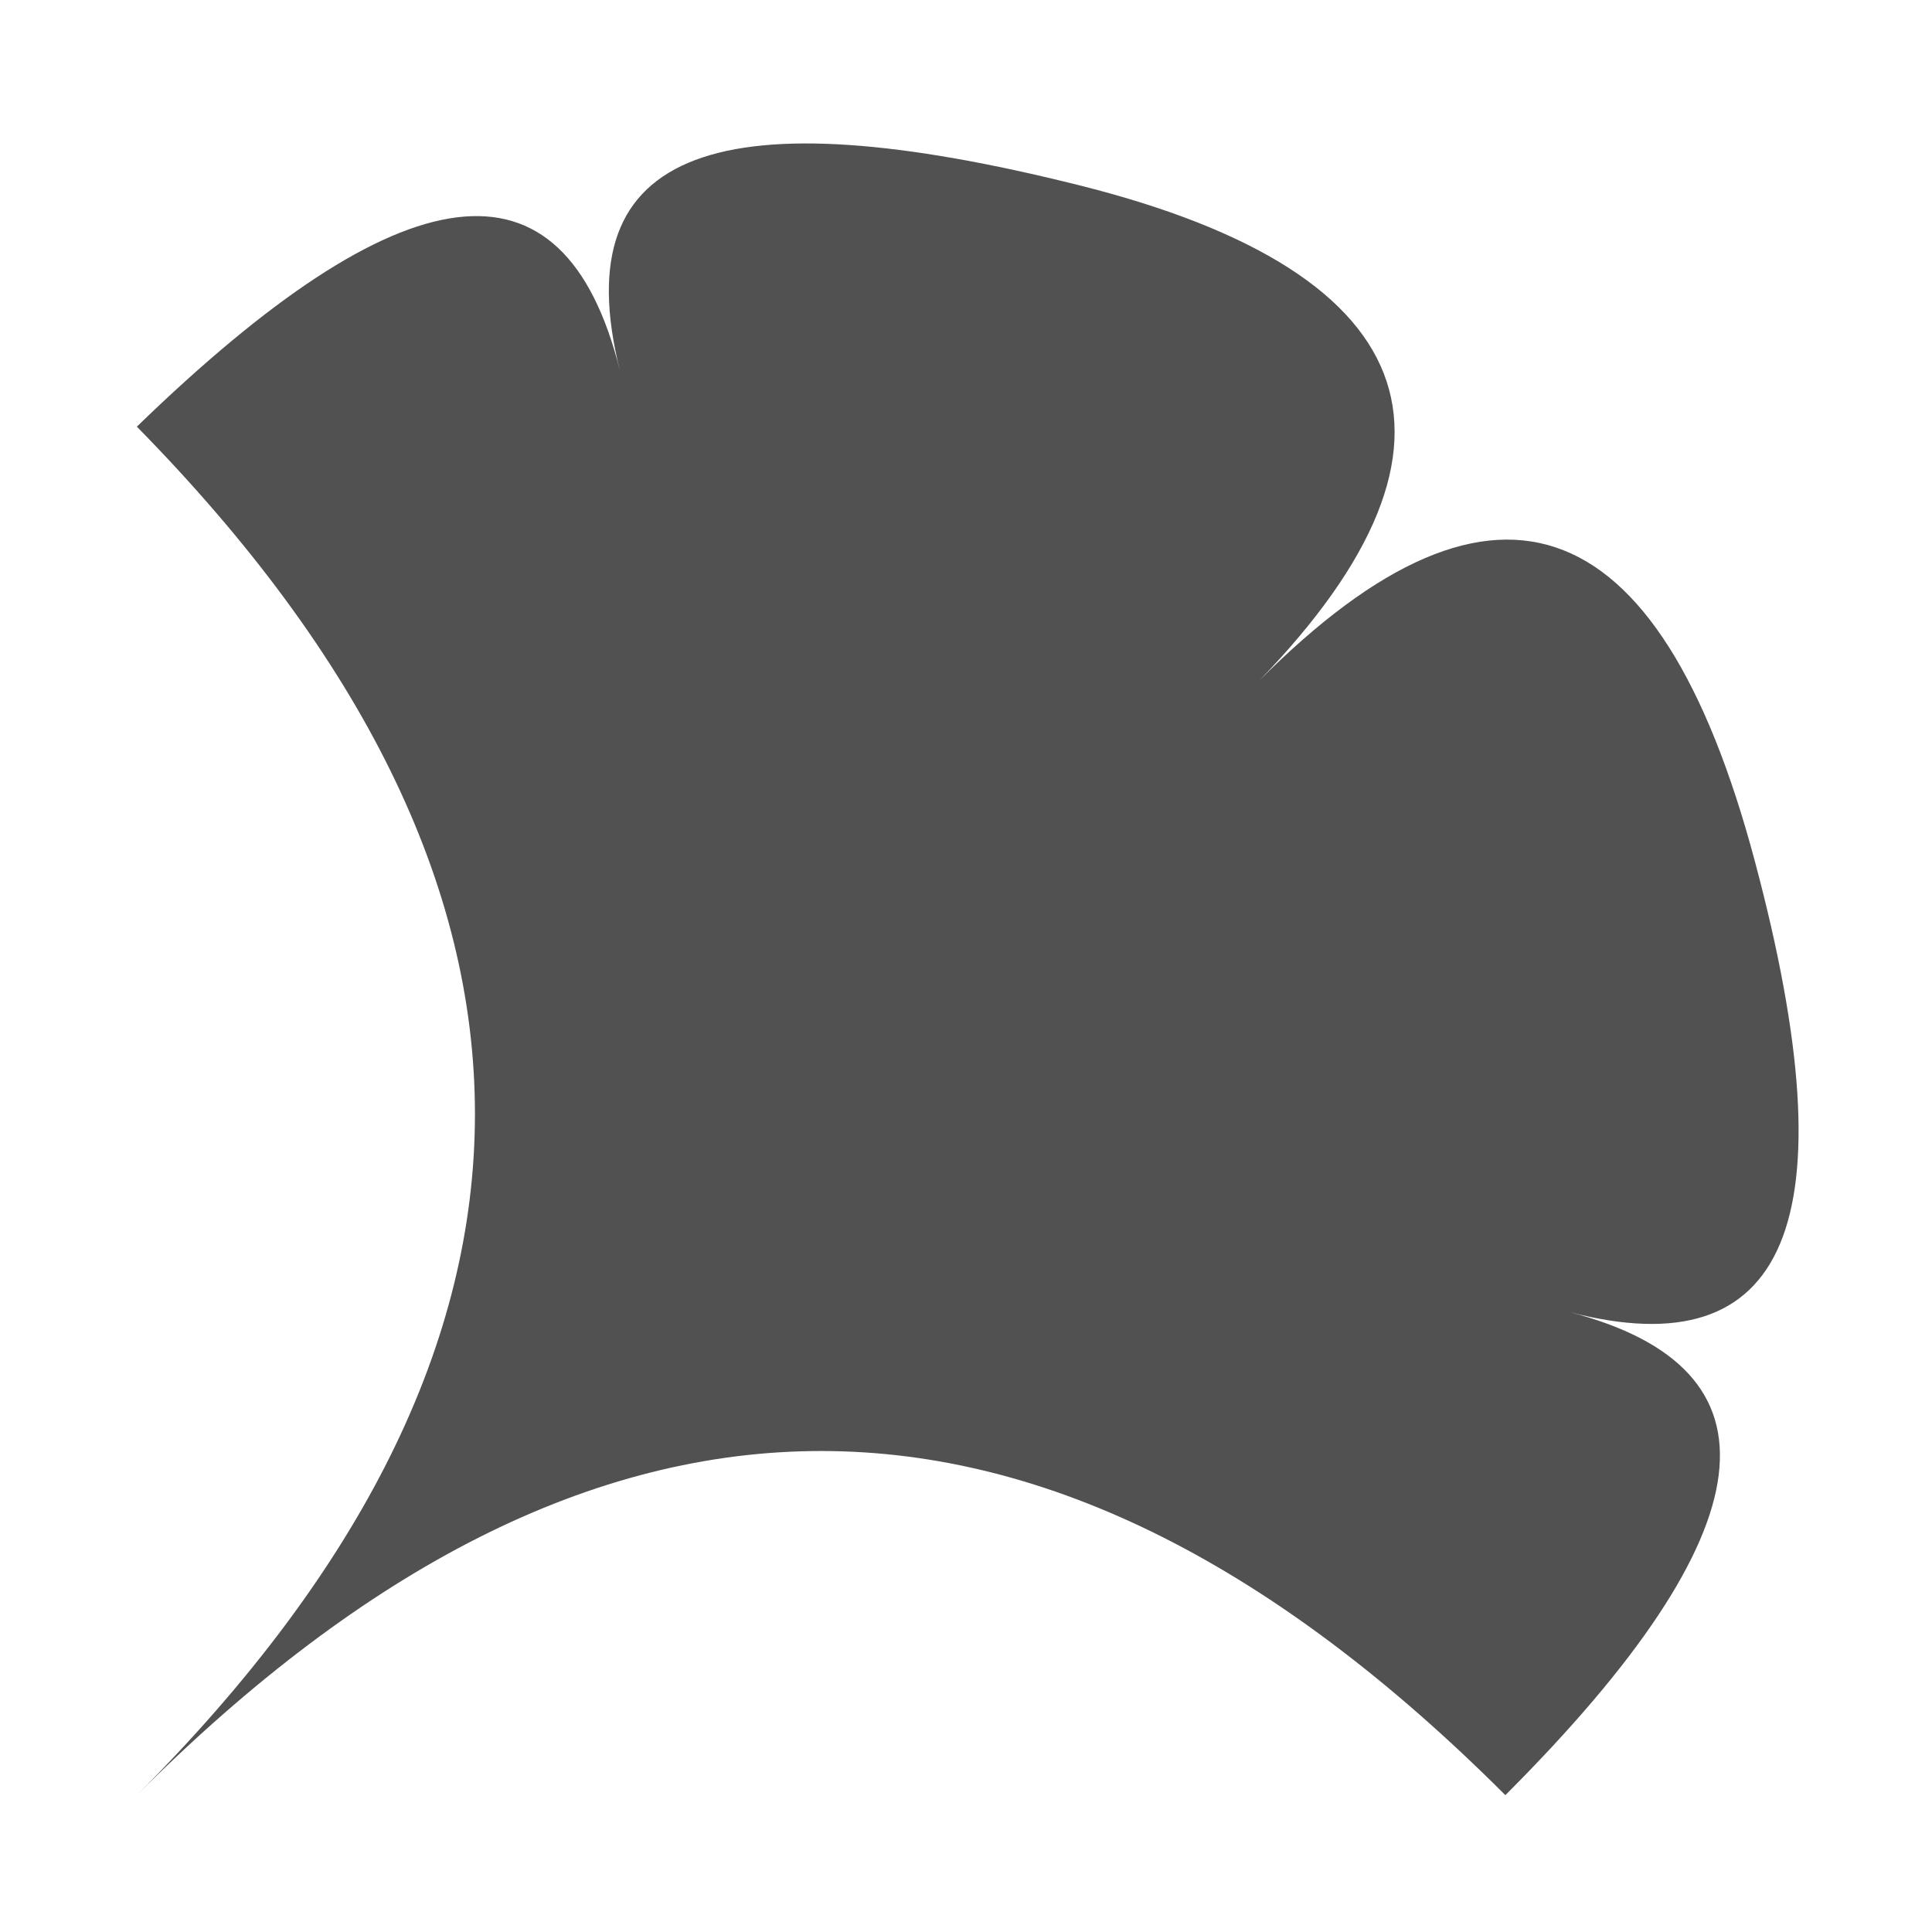
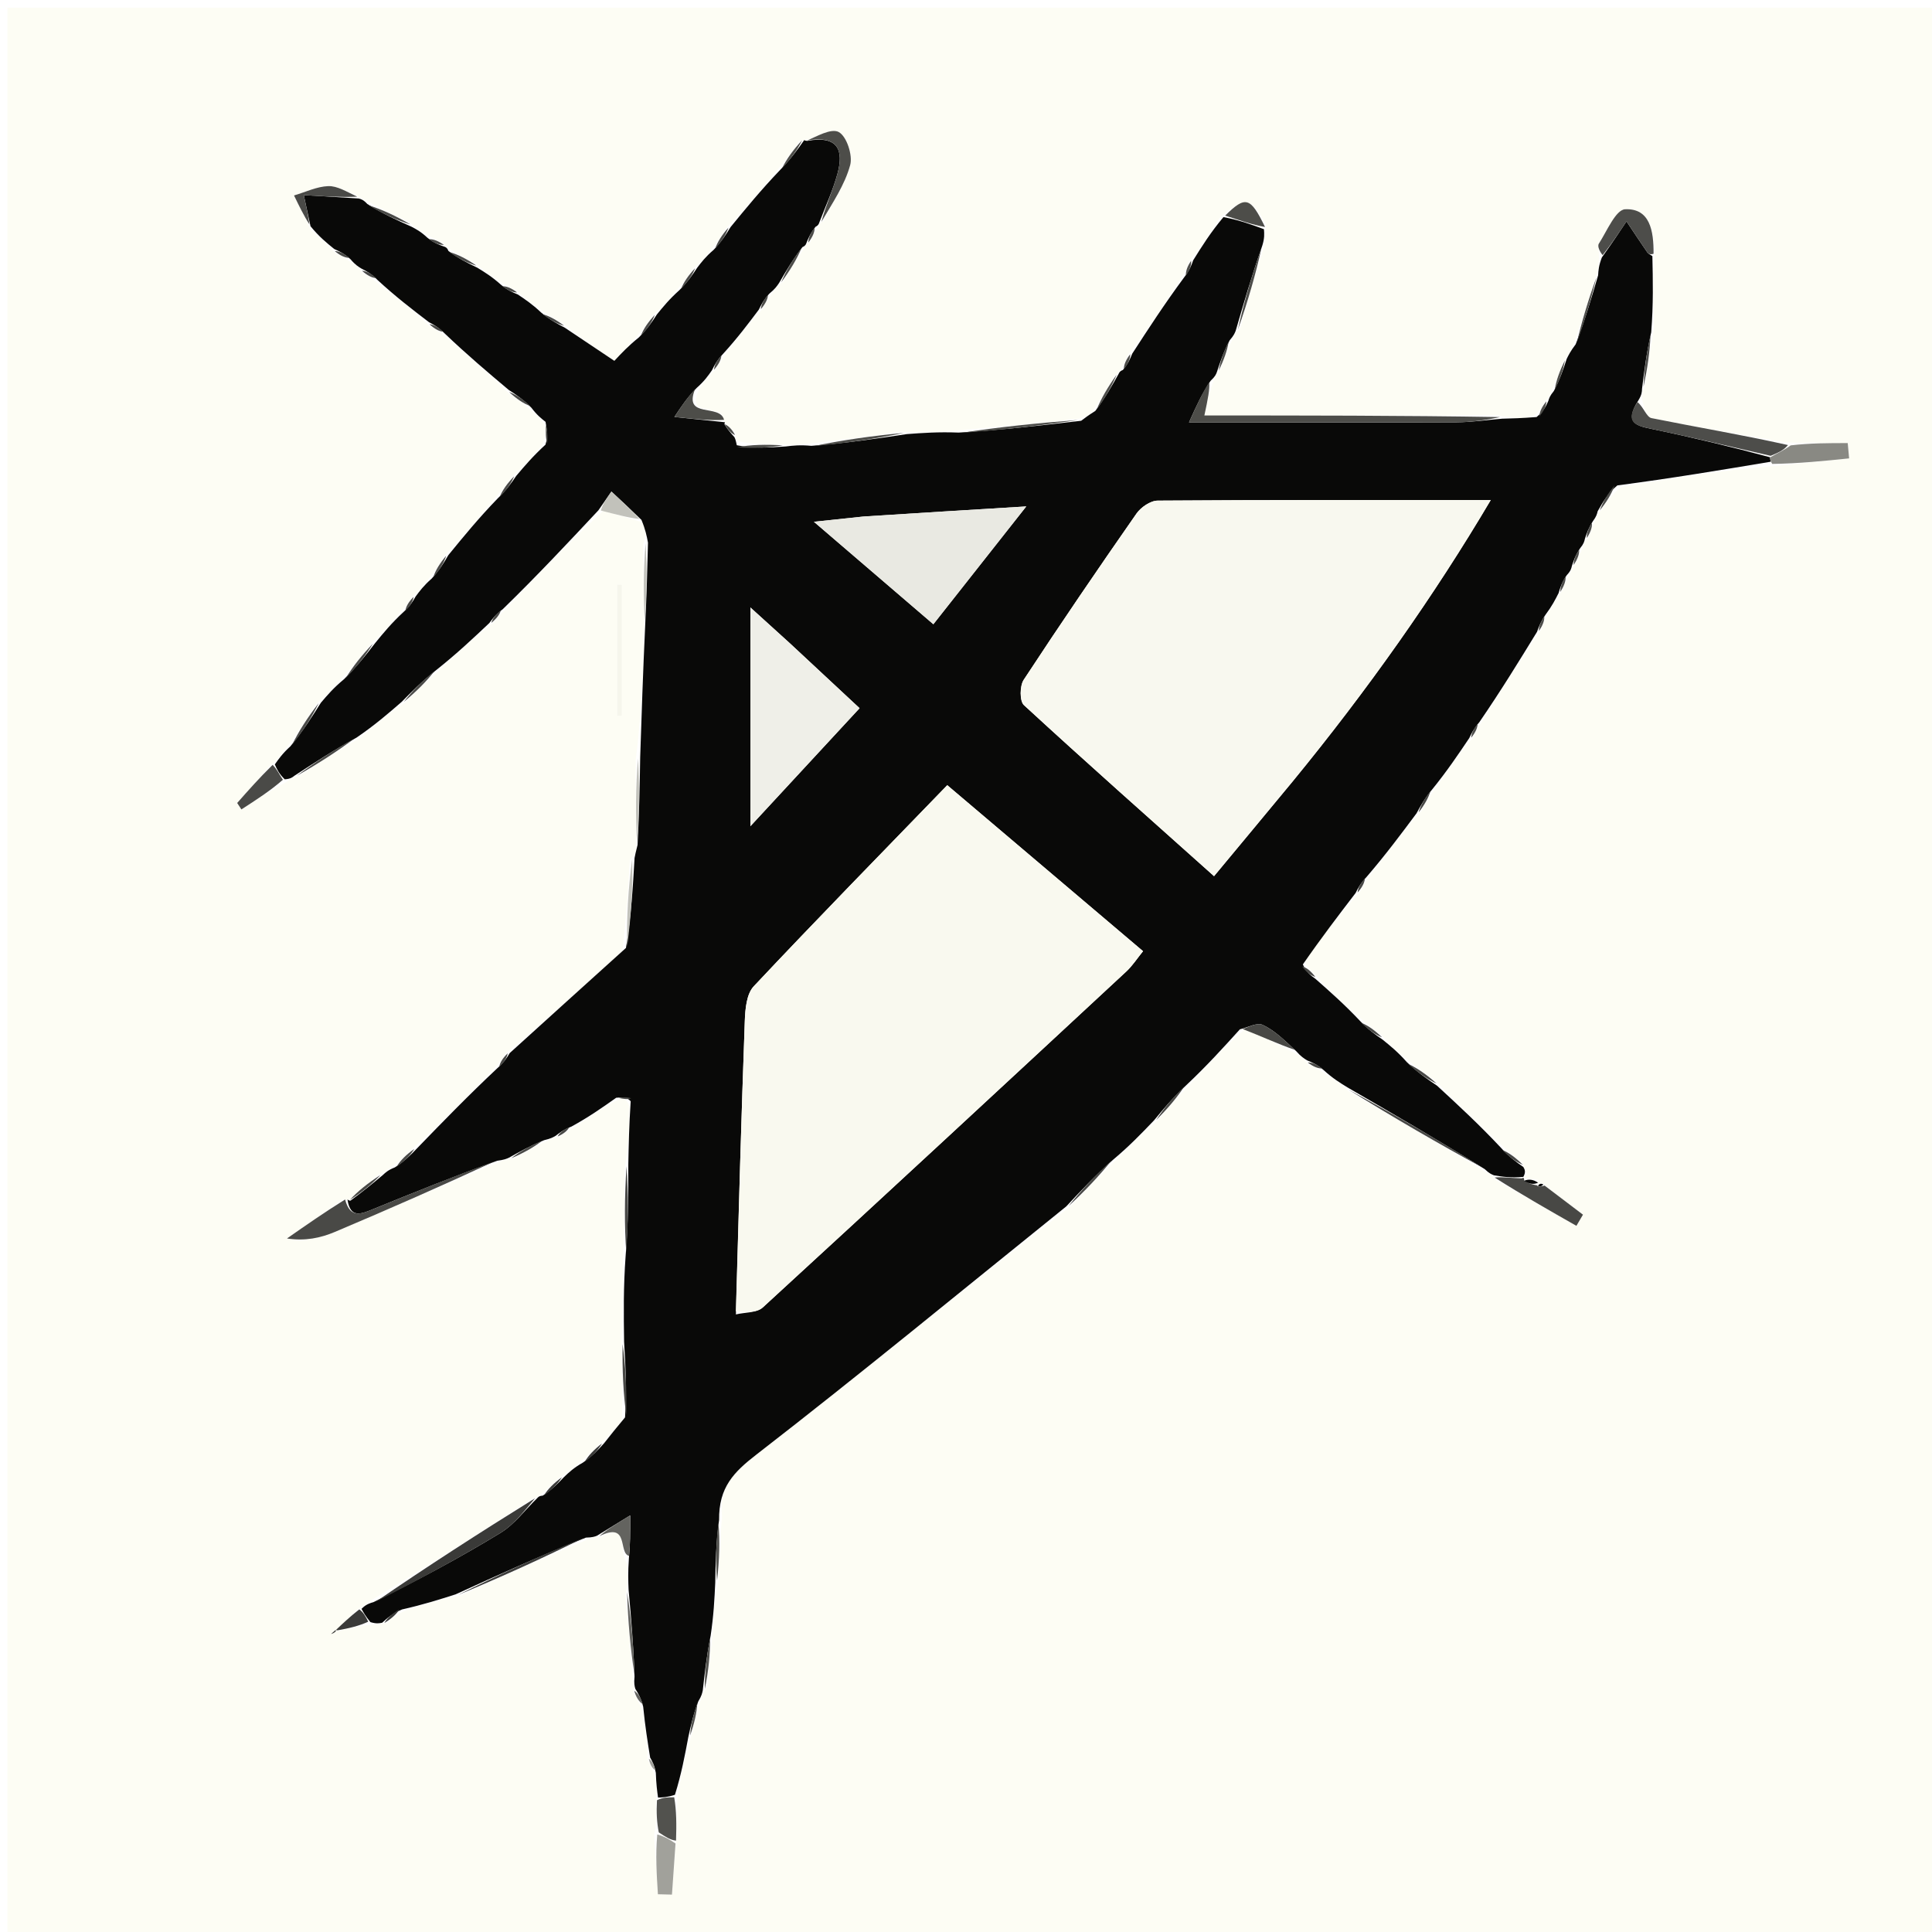
- <svg xmlns="http://www.w3.org/2000/svg" version="1.1" x="0px" y="0px" width="24px" height="24px" viewBox="0 0 24 24">
-   <style type="text/css">
- 	.st0{fill:#515151;}
- </style>
-   <path class="st0" d="M1.7,22.3c5.7-5.7,11.3-5.7,17,0c3.3-3.3,3.5-5.3,0.8-6c2.7,0.7,3.5-1.1,2.3-5.6s-3.3-5.2-6.3-2.1  c3-3,2.3-5.2-2.1-6.3S7,1.8,7.7,4.6C7,1.8,5,2.1,1.7,5.3C7.3,11,7.3,16.7,1.7,22.3" />
+ <svg xmlns="http://www.w3.org/2000/svg" version="1.1" id="Layer_1" x="0px" y="0px" width="100%" viewBox="0 0 288 288" enable-background="new 0 0 288 288" xml:space="preserve">
+   <path fill="#FDFDF4" opacity="1" stroke="none" d=" M289,105   C289,166.64 289,227.78 289,288.96   C193.068,288.96 97.136,288.96 1.102,288.96   C1.102,193.11 1.102,97.22 1.102,1.165   C97,1.165 193,1.165 289,1.165   C289,35.53 289,70.015 289,105  M229.164,176.589   C229.164,176.589 229.286,176.724 229.283,175.88   C228.561,175.806 227.839,175.731 227.17,175.583   C227.17,175.583 227.178,175.493 227.7,175.054   C227.494,174.688 227.288,174.323 226.955,173.326   C225.955,172.579 224.954,171.831 223.621,170.506   C220.489,167.62 217.357,164.735 214.098,161.202   C212.701,160.216 211.303,159.231 209.522,157.737   C208.373,156.809 207.224,155.881 205.96,154.319   C204.949,153.591 203.938,152.864 202.549,151.596   C200.402,149.708 198.256,147.82 196.033,145.318   C195.424,144.783 194.816,144.248 194.422,143.115   C196.974,139.784 199.525,136.452 202.667,132.982   C203.04,132.294 203.414,131.606 204.289,130.466   C206.581,127.389 208.872,124.313 211.758,121.015   C212.359,119.962 212.959,118.909 214.068,117.39   C215.718,114.936 217.368,112.483 219.61,109.9   C219.928,109.217 220.245,108.534 221.057,107.351   C223.747,102.96 226.437,98.57 229.683,93.952   C229.96,93.249 230.237,92.546 230.876,91.298   C231.364,90.334 231.852,89.37 232.859,88.082   C233.145,87.352 233.432,86.623 234.073,85.464   C234.154,85.104 234.234,84.744 234.858,84.079   C235.15,83.353 235.442,82.627 236.023,81.421   C236.1,81.057 236.177,80.693 236.835,80.084   C237.099,79.347 237.362,78.61 237.9,77.357   C237.986,76.978 238.072,76.599 238.778,75.973   C239.491,74.834 240.204,73.695 241.742,72.544   C249.152,71.305 256.562,70.066 264.383,69.482   C268.137,69.098 271.891,68.715 275.646,68.331   C275.576,67.57 275.507,66.81 275.438,66.049   C272.616,66.049 269.794,66.049 266.165,65.949   C259.497,64.774 252.815,63.666 246.18,62.326   C245.456,62.18 245.004,60.69 244.738,59.255   C244.75,58.825 244.762,58.396 245.219,57.378   C245.59,54.858 245.961,52.338 246.553,48.947   C246.475,45.356 246.396,41.764 246.669,37.477   C246.522,34.392 245.952,31.029 242.252,31.196   C240.855,31.259 239.537,34.459 238.336,36.328   C238.081,36.723 238.492,37.546 238.363,38.862   C238.318,39.586 238.273,40.311 237.737,41.541   C236.752,44.76 235.767,47.979 234.409,51.739   C234.12,52.328 233.83,52.916 233.013,53.905   C232.491,55.319 231.969,56.733 231.142,58.638   C231.033,59.006 230.923,59.374 230.218,59.913   C229.858,60.634 229.498,61.355 228.292,62.309   C226.838,62.343 225.384,62.377 223.282,61.932   C208.845,61.932 194.408,61.932 179.536,61.932   C180.074,59.389 180.341,58.124 181.017,56.485   C181.145,56.142 181.274,55.799 181.938,55.063   C182.445,53.653 182.952,52.243 183.799,50.364   C183.936,50.004 184.073,49.645 184.85,49.002   C186.019,44.941 187.188,40.88 188.576,36.174   C188.522,35.504 188.468,34.834 188.736,33.512   C186.387,29.32 185.653,29.161 181.761,32.556   C180.462,34.638 179.163,36.721 177.262,38.938   C177,39.679 176.737,40.419 175.963,41.642   C173.571,45.331 171.179,49.02 168.182,52.876   C167.853,53.611 167.524,54.346 166.884,55.319   C166.884,55.319 166.772,55.695 166.166,55.964   C165.162,57.664 164.159,59.364 162.715,61.543   C162.2,61.936 161.686,62.33 160.273,62.484   C154.532,63.077 148.79,63.669 142.166,64.192   C139.835,64.365 137.504,64.537 134.337,64.349   C129.906,64.981 125.475,65.614 120.262,66.175   C119.227,66.3 118.191,66.425 116.293,66.219   C114.145,66.242 111.997,66.265 109.756,65.689   C109.662,65.51 109.567,65.332 109.671,64.546   C109.132,64.008 108.594,63.47 108.005,63.003   C108.005,63.003 108.067,62.942 107.804,62.236   C107.315,60.101 101.811,62.492 104.443,57.624   C105.006,56.813 105.57,56.002 106.743,55.045   C107.119,54.345 107.494,53.644 108.358,52.496   C109.943,50.386 111.528,48.275 113.714,46.012   C114.08,45.316 114.445,44.619 115.213,43.547   C115.52,43.095 115.826,42.643 116.764,41.994   C117.783,40.305 118.802,38.616 120.109,36.653   C120.109,36.653 120.193,36.264 120.793,36.069   C121.118,35.349 121.443,34.63 122.046,33.595   C122.046,33.595 122.127,33.182 122.768,32.954   C124.147,30.191 125.934,27.54 126.733,24.618   C127.136,23.146 126.215,20.33 125.037,19.686   C123.882,19.054 121.641,20.405 119.99,21.002   C119.99,21.002 119.889,20.877 119.234,20.956   C118.237,22.338 117.239,23.719 115.719,25.527   C113.447,28.302 111.175,31.077 108.278,33.994   C107.61,35.031 106.942,36.067 105.783,37.471   C105.168,38.281 104.553,39.091 103.313,40.041   C102.61,41.054 101.906,42.068 100.694,43.459   C99.77,44.598 98.845,45.738 97.295,47.01   C96.594,48.033 95.894,49.056 94.614,50.535   C93.635,51.586 92.657,52.637 91.581,53.791   C88.999,52.063 86.604,50.46 83.989,48.262   C82.937,47.682 81.885,47.102 80.404,46.033   C79.326,45.318 78.247,44.602 77.002,43.303   C76.294,42.984 75.586,42.665 74.415,41.897   C73.326,41.232 72.236,40.567 70.916,39.294   C69.582,38.603 68.248,37.912 66.681,36.893   C66.681,36.893 66.293,36.789 66.068,36.22   C65.34,35.922 64.612,35.623 63.457,34.893   C62.741,34.522 62.025,34.15 61.07,33.143   C59.014,32.184 56.958,31.224 54.522,29.871   C54.175,29.777 53.827,29.682 53.03,29.046   C51.66,28.578 50.274,27.693 48.924,27.745   C47.211,27.811 45.527,28.638 43.831,29.136   C44.586,30.698 45.342,32.261 46.42,34.363   C47.554,35.282 48.688,36.2 49.967,37.723   C50.674,38.074 51.38,38.425 52.468,39.191   C52.949,39.479 53.43,39.767 54.014,40.666   C54.712,41.04 55.41,41.413 56.49,42.333   C58.976,44.232 61.463,46.132 64.093,48.624   C64.757,49.009 65.422,49.393 66.528,50.289   C69.627,52.898 72.725,55.508 75.963,58.753   C76.998,59.459 78.033,60.166 79.408,61.382   C80.046,61.882 80.685,62.383 81.421,63.704   C81.367,64.511 81.312,65.318 80.722,66.491   C79.467,67.972 78.212,69.452 76.33,71.066   C75.605,72.071 74.88,73.077 73.61,74.464   C71.35,77.228 69.091,79.992 66.205,82.919   C65.553,83.977 64.9,85.036 63.767,86.475   C63.162,87.291 62.558,88.108 61.347,89.031   C60.933,89.706 60.518,90.381 59.561,91.405   C58.346,92.894 57.131,94.382 55.264,96.006   C53.909,97.705 52.554,99.404 50.659,101.427   C49.717,102.537 48.776,103.647 47.172,104.891   C45.845,106.953 44.519,109.014 42.721,111.464   C42.136,112.292 41.552,113.12 40.312,114.086   C38.66,115.957 37.008,117.828 35.356,119.7   C35.565,120.019 35.775,120.338 35.985,120.658   C38.149,119.264 40.313,117.871 43.023,116.347   C43.309,116.114 43.594,115.88 44.586,115.664   C47.458,113.821 50.33,111.979 53.807,109.886   C55.828,108.134 57.85,106.383 60.52,104.628   C62.048,103.107 63.575,101.586 65.674,99.735   C68.095,97.451 70.517,95.167 73.546,92.816   C74.023,92.207 74.501,91.597 75.554,90.653   C80.103,85.794 84.652,80.935 89.939,76.143   C91.771,76.661 93.604,77.178 96.037,77.963   C96.222,78.938 96.407,79.913 95.871,81.14   C95.888,85.09 95.906,89.039 96.054,93.919   C95.847,100.234 95.64,106.55 94.772,113.218   C94.751,117.462 94.729,121.706 94.848,126.599   C94.763,127.03 94.678,127.46 93.892,128.181   C93.638,132.521 93.385,136.86 92.774,141.76   C87.178,146.832 81.582,151.905 75.377,157.054   C74.95,157.72 74.523,158.386 73.546,159.429   C69.729,163.371 65.912,167.313 61.455,171.249   C60.563,172.115 59.67,172.982 58.259,174.035   C57.861,174.412 57.463,174.789 56.385,175.134   C54.857,176.352 53.328,177.57 51.996,179.001   C51.996,179.001 51.797,178.79 51.093,178.816   C48.322,180.75 45.55,182.684 42.779,184.618   C45.492,185.035 47.791,184.539 49.92,183.641   C58.047,180.213 66.12,176.656 74.799,173.062   C75.157,172.9 75.515,172.738 76.555,172.739   C78.093,171.863 79.63,170.987 81.765,169.94   C82.122,169.73 82.478,169.52 83.409,169.518   C83.991,169.046 84.572,168.574 85.809,167.915   C87.824,166.492 89.838,165.068 92.571,163.711   C93.039,163.82 93.507,163.928 93.832,164.908   C93.775,167.8 93.718,170.692 93.124,174.113   C93.096,178.406 93.068,182.699 92.856,187.904   C92.915,191.938 92.974,195.972 92.591,200.681   C92.746,204.185 92.901,207.688 92.68,211.801   C91.807,212.91 90.933,214.019 89.422,215.197   C88.55,216.095 87.679,216.992 86.243,218.113   C85.522,218.801 84.801,219.49 83.444,220.235   C82.547,221.108 81.65,221.981 80.326,222.955   C80.326,222.955 80.087,223.323 79.416,223.37   C71.468,228.489 63.52,233.608 55.014,238.746   C54.64,239.107 54.267,239.468 53.232,239.983   C52.175,240.987 51.119,241.99 50.049,243.346   C49.814,243.424 49.58,243.503 49.345,243.581   C49.572,243.375 49.799,243.169 50.616,243.062   C52.079,242.717 53.542,242.372 55.662,242.163   C56.098,242.075 56.534,241.986 57.595,241.979   C58.356,241.298 59.117,240.617 60.663,239.98   C63.08,239.209 65.498,238.439 68.667,237.84   C74.931,234.995 81.195,232.149 87.984,229.311   C88.311,229.188 88.638,229.065 89.706,229.078   C93.88,226.748 92.102,231.503 93.546,233.122   C93.598,234.407 93.65,235.691 93.247,237.648   C93.614,241.751 93.982,245.854 94.369,250.574   C94.482,250.968 94.596,251.363 94.373,252.304   C94.803,252.977 95.233,253.65 95.8,255.075   C96.173,257.386 96.546,259.696 96.516,262.288   C96.85,262.926 97.183,263.564 97.684,264.945   C97.819,265.95 97.954,266.955 97.778,268.752   C97.837,270.166 97.896,271.58 97.509,273.601   C97.698,276.525 97.886,279.449 98.074,282.373   C98.772,282.391 99.47,282.41 100.168,282.428   C100.346,279.887 100.523,277.345 100.853,273.956   C100.851,271.949 100.85,269.941 101.066,267.199   C101.58,264.446 102.093,261.694 103.142,258.482   C103.502,256.917 103.863,255.353 104.51,253.215   C104.595,252.799 104.681,252.382 105.376,251.594   C105.625,249.056 105.874,246.517 106.28,243.178   C106.394,240.765 106.507,238.352 107.159,235.344   C107.246,232.501 107.332,229.658 107.621,226.003   C107.135,221.698 109.407,219.424 112.754,216.833   C128.348,204.762 143.578,192.219 159.601,179.785   C161.742,177.528 163.882,175.271 166.593,172.694   C168.4,170.804 170.208,168.914 172.667,166.907   C174.074,165.251 175.48,163.595 177.456,161.588   C179.915,158.871 182.375,156.153 185.65,153.349   C188.121,154.512 190.592,155.675 193.461,157.224   C193.932,157.51 194.402,157.796 195.007,158.674   C195.717,158.982 196.426,159.29 197.566,160.08   C198.664,160.751 199.761,161.422 201.091,162.72   C207.783,166.622 214.475,170.523 221.631,174.776   C221.99,174.919 222.348,175.062 222.905,175.86   C226.934,178.151 230.963,180.441 234.992,182.732   C235.318,182.178 235.644,181.624 235.971,181.07   C234.064,179.623 232.157,178.177 229.852,176.347   C229.674,176.395 229.496,176.443 229.164,176.589  M92.001,90.923   C92.001,96.186 92.001,101.45 92.001,106.713   C92.234,106.702 92.466,106.69 92.699,106.679   C92.699,100.173 92.699,93.667 92.699,87.161   C92.467,87.163 92.234,87.166 92.001,87.168   C92.001,88.132 92.001,89.096 92.001,90.923  z" />
+   <path fill="#090908" opacity="1" stroke="none" d=" M202.077,133.121   C199.525,136.452 196.974,139.784 194.215,143.764   C194.708,144.918 195.409,145.425 196.11,145.931   C198.256,147.82 200.402,149.708 202.753,152.204   C203.996,153.526 205.036,154.24 206.075,154.954   C207.224,155.881 208.373,156.809 209.722,158.334   C211.356,159.904 212.791,160.877 214.225,161.849   C217.357,164.735 220.489,167.62 223.784,171.139   C224.992,172.5 226.037,173.229 227.081,173.957   C227.288,174.323 227.494,174.688 227.084,175.436   C225.214,175.614 223.961,175.409 222.707,175.205   C222.348,175.062 221.99,174.919 221.33,174.282   C214.305,169.891 207.582,165.992 200.858,162.093   C199.761,161.422 198.664,160.751 197.318,159.522   C196.337,158.669 195.605,158.375 194.873,158.081   C194.402,157.796 193.932,157.51 193.221,156.694   C191.409,154.996 189.955,153.569 188.212,152.772   C187.364,152.385 185.978,153.177 184.835,153.435   C182.375,156.153 179.915,158.871 176.831,161.772   C174.809,163.646 173.412,165.335 172.015,167.025   C170.208,168.914 168.4,170.804 165.963,172.848   C163.202,175.283 161.07,177.564 158.938,179.845   C143.578,192.219 128.348,204.762 112.754,216.833   C109.407,219.424 107.135,221.698 107.195,226.57   C106.72,230.071 106.67,233.005 106.62,235.939   C106.507,238.352 106.394,240.765 105.934,243.83   C105.314,246.976 105.04,249.471 104.766,251.966   C104.681,252.382 104.595,252.799 104.092,253.626   C103.319,255.672 102.963,257.307 102.607,258.942   C102.093,261.694 101.58,264.446 100.611,267.55   C99.468,267.92 98.779,267.94 98.09,267.96   C97.954,266.955 97.819,265.95 97.763,264.278   C97.534,263.076 97.227,262.541 96.919,262.007   C96.546,259.696 96.173,257.386 95.877,254.413   C95.539,253.086 95.124,252.421 94.709,251.757   C94.596,251.363 94.482,250.968 94.586,249.935   C94.437,245.189 94.07,241.082 93.702,236.975   C93.65,235.691 93.598,234.407 93.747,232.325   C93.947,230.155 93.947,228.782 93.947,225.894   C91.605,227.327 90.285,228.135 88.964,228.943   C88.638,229.065 88.311,229.188 87.339,229.21   C80.434,231.962 74.175,234.815 67.915,237.668   C65.498,238.439 63.08,239.209 59.936,239.917   C58.463,240.535 57.717,241.217 56.971,241.898   C56.534,241.986 56.098,242.075 55.218,241.809   C54.48,240.912 54.186,240.37 53.893,239.828   C54.267,239.468 54.64,239.107 55.67,238.827   C62.432,235.469 68.622,232.169 74.597,228.516   C76.699,227.231 78.272,225.079 80.087,223.323   C80.087,223.323 80.326,222.955 80.884,222.96   C82.322,222.036 83.201,221.107 84.08,220.179   C84.801,219.49 85.522,218.801 86.87,218.042   C88.351,217.024 89.205,216.077 90.06,215.129   C90.933,214.019 91.807,212.91 93.173,211.288   C93.454,207.185 93.243,203.595 93.032,200.005   C92.974,195.972 92.915,191.938 93.264,187.174   C93.669,182.157 93.665,177.871 93.661,173.584   C93.718,170.692 93.775,167.8 94.014,164.161   C93.414,163.49 92.633,163.567 91.852,163.644   C89.838,165.068 87.824,166.492 85.195,167.932   C83.999,168.402 83.417,168.856 82.835,169.31   C82.478,169.52 82.122,169.73 81.113,169.966   C78.931,170.853 77.402,171.714 75.873,172.575   C75.515,172.738 75.157,172.9 74.123,173.031   C67.545,175.397 61.639,177.788 55.739,180.194   C53.989,180.908 52.213,181.781 51.797,178.79   C51.797,178.79 51.996,179.001 52.246,178.977   C54.018,177.691 55.541,176.428 57.064,175.165   C57.463,174.789 57.861,174.412 58.856,174.023   C60.334,173.092 61.215,172.173 62.095,171.255   C65.912,167.313 69.729,163.371 74.145,159.227   C75.159,158.343 75.572,157.66 75.986,156.977   C81.582,151.905 87.178,146.832 93.311,141.306   C94.097,136.531 94.345,132.211 94.593,127.89   C94.678,127.46 94.763,127.03 95.037,125.964   C95.295,121.174 95.364,117.02 95.432,112.865   C95.64,106.55 95.847,100.234 96.182,93.101   C96.404,88.484 96.498,84.686 96.592,80.887   C96.407,79.913 96.222,78.938 95.616,77.495   C93.939,75.864 92.683,74.701 91.143,73.275   C90.401,74.345 89.801,75.21 89.201,76.076   C84.652,80.935 80.103,85.794 74.945,90.815   C73.87,91.612 73.404,92.248 72.938,92.883   C70.517,95.167 68.095,97.451 65.046,99.873   C62.902,101.551 61.387,103.091 59.871,104.631   C57.85,106.383 55.828,108.134 53.139,109.96   C49.607,111.906 46.743,113.776 43.88,115.647   C43.594,115.88 43.309,116.114 42.442,116.172   C41.564,115.315 41.266,114.631 40.968,113.948   C41.552,113.12 42.136,112.292 43.296,111.244   C45.192,108.935 46.513,106.846 47.834,104.757   C48.776,103.647 49.717,102.537 51.27,101.257   C53.226,99.348 54.571,97.61 55.917,95.871   C57.131,94.382 58.346,92.894 60.16,91.219   C61.157,90.33 61.555,89.627 61.953,88.924   C62.558,88.108 63.162,87.291 64.345,86.253   C65.56,84.94 66.196,83.848 66.832,82.755   C69.091,79.992 71.35,77.228 74.221,74.265   C75.541,73.021 76.249,71.977 76.958,70.932   C78.212,69.452 79.467,67.972 81.312,66.287   C81.709,65.016 81.516,63.95 81.323,62.883   C80.685,62.383 80.046,61.882 79.218,60.785   C77.96,59.498 76.891,58.808 75.823,58.117   C72.725,55.508 69.627,52.898 66.29,49.709   C65.35,48.764 64.65,48.398 63.949,48.032   C61.463,46.132 58.976,44.232 56.276,41.736   C55.345,40.777 54.628,40.416 53.912,40.055   C53.43,39.767 52.949,39.479 52.254,38.65   C51.301,37.779 50.562,37.449 49.822,37.119   C48.688,36.2 47.554,35.282 46.289,33.722   C45.893,31.871 45.628,30.661 45.283,29.085   C48.347,29.273 50.914,29.43 53.48,29.588   C53.827,29.682 54.175,29.777 54.755,30.407   C57.095,31.889 59.202,32.834 61.309,33.779   C62.025,34.15 62.741,34.522 63.716,35.442   C64.747,36.257 65.52,36.523 66.293,36.789   C66.293,36.789 66.681,36.893 66.833,37.396   C68.373,38.567 69.76,39.234 71.147,39.902   C72.236,40.567 73.326,41.232 74.68,42.445   C75.686,43.291 76.428,43.589 77.169,43.887   C78.247,44.602 79.326,45.318 80.678,46.596   C82.038,47.725 83.123,48.291 84.208,48.857   C86.604,50.46 88.999,52.063 91.581,53.791   C92.657,52.637 93.635,51.586 95.241,50.29   C96.551,48.989 97.236,47.933 97.921,46.877   C98.845,45.738 99.77,44.598 101.282,43.246   C102.558,41.989 103.248,40.945 103.937,39.901   C104.553,39.091 105.168,38.281 106.364,37.261   C107.597,35.985 108.25,34.919 108.903,33.852   C111.175,31.077 113.447,28.302 116.318,25.305   C117.907,23.681 118.898,22.279 119.889,20.877   C119.889,20.877 119.99,21.002 120.369,20.996   C125.019,20.153 125.761,22.491 124.853,25.85   C124.175,28.356 123.052,30.742 122.127,33.182   C122.127,33.182 122.046,33.595 121.578,33.803   C120.804,34.762 120.498,35.513 120.193,36.264   C120.193,36.264 120.109,36.653 119.628,36.827   C118.142,38.731 117.137,40.461 116.132,42.191   C115.826,42.643 115.52,43.095 114.686,43.775   C113.811,44.724 113.462,45.444 113.113,46.165   C111.528,48.275 109.943,50.386 107.783,52.754   C106.849,53.738 106.491,54.465 106.133,55.191   C105.57,56.002 105.006,56.813 103.856,57.825   C102.449,59.259 101.631,60.494 100.531,62.154   C103.62,62.477 105.844,62.709 108.067,62.942   C108.067,62.942 108.005,63.003 108.001,63.261   C108.488,64.065 108.98,64.609 109.472,65.154   C109.567,65.332 109.662,65.51 109.834,66.371   C112.327,66.885 114.742,66.717 117.156,66.549   C118.191,66.425 119.227,66.3 120.943,66.459   C126.14,66.065 130.657,65.388 135.174,64.71   C137.504,64.537 139.835,64.365 142.911,64.484   C149.494,64.091 155.332,63.407 161.171,62.723   C161.686,62.33 162.2,61.936 163.273,61.258   C164.812,59.214 165.792,57.454 166.772,55.695   C166.772,55.695 166.884,55.319 167.372,55.16   C168.17,54.237 168.479,53.473 168.787,52.709   C171.179,49.02 173.571,45.331 176.526,41.333   C177.348,40.283 177.606,39.544 177.864,38.804   C179.163,36.721 180.462,34.638 182.38,32.359   C184.804,32.829 186.609,33.496 188.414,34.163   C188.468,34.834 188.522,35.504 188.16,36.646   C186.566,41.173 185.388,45.229 184.21,49.285   C184.073,49.645 183.936,50.004 183.314,50.721   C182.353,52.537 181.878,53.996 181.402,55.455   C181.274,55.799 181.145,56.142 180.466,56.758   C179.161,58.706 178.406,60.381 177.242,62.963   C179.977,62.963 181.586,62.962 183.195,62.963   C194.506,62.967 205.817,63.002 217.127,62.95   C219.396,62.939 221.663,62.599 223.93,62.412   C225.384,62.377 226.838,62.343 229.055,62.166   C230.149,61.263 230.481,60.502 230.813,59.742   C230.923,59.374 231.033,59.006 231.625,58.29   C232.585,56.463 233.063,54.984 233.541,53.505   C233.83,52.916 234.12,52.328 234.883,51.323   C236.313,47.616 237.271,44.325 238.228,41.035   C238.273,40.311 238.318,39.586 238.787,38.377   C240.294,36.263 241.377,34.633 242.46,33.004   C243.488,34.542 244.503,36.088 245.556,37.609   C245.726,37.855 246.059,37.988 246.318,38.173   C246.396,41.764 246.475,45.356 246.144,49.541   C245.415,52.745 245.095,55.356 244.774,57.967   C244.762,58.396 244.75,58.825 244.253,59.646   C241.983,63.178 244.077,63.497 246.442,63.988   C252.298,65.207 258.115,66.616 263.883,68.17   C263.819,68.392 263.972,68.827 263.972,68.827   C256.562,70.066 249.152,71.305 241.098,72.359   C239.689,73.523 238.924,74.872 238.158,76.22   C238.072,76.599 237.986,76.978 237.448,77.701   C236.748,78.806 236.501,79.567 236.254,80.329   C236.177,80.693 236.1,81.057 235.546,81.727   C234.817,82.817 234.566,83.601 234.314,84.384   C234.234,84.744 234.154,85.104 233.558,85.737   C232.809,86.809 232.574,87.608 232.34,88.407   C231.852,89.37 231.364,90.334 230.387,91.641   C229.641,92.716 229.384,93.448 229.127,94.179   C226.437,98.57 223.747,102.96 220.517,107.665   C219.657,108.663 219.338,109.346 219.018,110.029   C217.368,112.483 215.718,114.936 213.491,117.684   C212.33,119.064 211.747,120.151 211.163,121.237   C208.872,124.313 206.581,127.389 203.715,130.723   C202.786,131.693 202.432,132.407 202.077,133.121  M109.7,195.938   C111.056,195.612 112.811,195.72 113.71,194.896   C131.836,178.274 149.87,161.55 167.897,144.82   C168.819,143.964 169.517,142.866 170.391,141.792   C160.397,133.318 150.678,125.078 141.207,117.047   C131.397,127.184 121.771,137.01 112.354,147.033   C111.289,148.167 111.092,150.402 111.028,152.146   C110.509,166.442 110.117,180.742 109.7,195.938  M192.819,116.322   C203.83,102.905 213.804,88.786 222.223,74.542   C205.466,74.542 189.018,74.505 172.571,74.627   C171.494,74.635 170.071,75.615 169.41,76.562   C163.702,84.747 158.075,92.992 152.603,101.337   C152.006,102.246 151.98,104.507 152.636,105.112   C161.897,113.636 171.322,121.981 180.975,130.608   C184.968,125.807 188.678,121.347 192.819,116.322  M117.617,95.775   C115.937,94.252 114.258,92.729 111.86,90.555   C111.86,101.704 111.86,111.823 111.86,123.161   C117.763,116.78 122.866,111.265 128.136,105.569   C124.466,102.148 121.312,99.208 117.617,95.775  M128.499,77.02   C126.595,77.222 124.691,77.424 121.329,77.781   C127.882,83.402 133.327,88.073 139.134,93.055   C143.687,87.282 147.899,81.94 152.984,75.492   C143.941,76.043 136.652,76.488 128.499,77.02  z" />
+   <path fill="#4D4D49" opacity="1" stroke="none" d=" M223.606,62.172   C221.663,62.599 219.396,62.939 217.127,62.95   C205.817,63.002 194.506,62.967 183.195,62.963   C181.586,62.962 179.977,62.963 177.242,62.963   C178.406,60.381 179.161,58.706 180.262,56.946   C180.341,58.124 180.074,59.389 179.536,61.932   C194.408,61.932 208.845,61.932 223.606,62.172  z" />
+   <path fill="#494946" opacity="1" stroke="none" d=" M51.445,178.803   C52.213,181.781 53.989,180.908 55.739,180.194   C61.639,177.788 67.545,175.397 73.83,173.073   C66.12,176.656 58.047,180.213 49.92,183.641   C47.791,184.539 45.492,185.035 42.779,184.618   C45.55,182.684 48.322,180.75 51.445,178.803  z" />
+   <path fill="#3A3A38" opacity="1" stroke="none" d=" M79.752,223.347   C78.272,225.079 76.699,227.231 74.597,228.516   C68.622,232.169 62.432,235.469 55.949,238.817   C63.52,233.608 71.468,228.489 79.752,223.347  z" />
+   <path fill="#4D4D4A" opacity="1" stroke="none" d=" M263.947,67.949   C258.115,66.616 252.298,65.207 246.442,63.988   C244.077,63.497 241.983,63.178 244.097,59.93   C245.004,60.69 245.456,62.18 246.18,62.326   C252.815,63.666 259.497,64.774 266.529,66.342   C265.912,67.139 264.929,67.544 263.947,67.949  z" />
+   <path fill="#484845" opacity="1" stroke="none" d=" M200.974,162.407   C207.582,165.992 214.305,169.891 221.098,174.107   C214.475,170.523 207.783,166.622 200.974,162.407  z" />
+   <path fill="#4D4D49" opacity="1" stroke="none" d=" M122.448,33.068   C123.052,30.742 124.175,28.356 124.853,25.85   C125.761,22.491 125.019,20.153 120.312,20.938   C121.641,20.405 123.882,19.054 125.037,19.686   C126.215,20.33 127.136,23.146 126.733,24.618   C125.934,27.54 124.147,30.191 122.448,33.068  z" />
+   <path fill="#3C3C3A" opacity="1" stroke="none" d=" M68.291,237.754   C74.175,234.815 80.434,231.962 87.076,229.207   C81.195,232.149 74.931,234.995 68.291,237.754  z" />
+   <path fill="#4D4D49" opacity="1" stroke="none" d=" M160.722,62.604   C155.332,63.407 149.494,64.091 143.352,64.519   C148.79,63.669 154.532,63.077 160.722,62.604  z" />
+   <path fill="#4D4D4A" opacity="1" stroke="none" d=" M246.493,37.825   C246.059,37.988 245.726,37.855 245.556,37.609   C244.503,36.088 243.488,34.542 242.46,33.004   C241.377,34.633 240.294,36.263 238.903,38.032   C238.492,37.546 238.081,36.723 238.336,36.328   C239.537,34.459 240.855,31.259 242.252,31.196   C245.952,31.029 246.522,34.392 246.493,37.825  z" />
+   <path fill="#898983" opacity="1" stroke="none" d=" M263.883,68.17   C264.929,67.544 265.912,67.139 266.933,66.391   C269.794,66.049 272.616,66.049 275.438,66.049   C275.507,66.81 275.576,67.57 275.646,68.331   C271.891,68.715 268.137,69.098 264.177,69.155   C263.972,68.827 263.819,68.392 263.883,68.17  z" />
+   <path fill="#484845" opacity="1" stroke="none" d=" M222.806,175.533   C223.961,175.409 225.214,175.614 226.823,175.656   C227.178,175.493 227.17,175.583 227.217,175.986   C227.938,176.5 228.612,176.612 229.286,176.724   C229.286,176.724 229.164,176.589 229.177,176.81   C229.543,176.932 229.897,176.831 230.25,176.731   C232.157,178.177 234.064,179.623 235.971,181.07   C235.644,181.624 235.318,182.178 234.992,182.732   C230.963,180.441 226.934,178.151 222.806,175.533  z" />
+   <path fill="#A1A19B" opacity="1" stroke="none" d=" M100.7,274.804   C100.523,277.345 100.346,279.887 100.168,282.428   C99.47,282.41 98.772,282.391 98.074,282.373   C97.886,279.449 97.698,276.525 97.98,273.454   C99.2,273.806 99.95,274.305 100.7,274.804  z" />
+   <path fill="#4A4A47" opacity="1" stroke="none" d=" M53.255,29.317   C50.914,29.43 48.347,29.273 45.283,29.085   C45.628,30.661 45.893,31.871 46.127,33.452   C45.342,32.261 44.586,30.698 43.831,29.136   C45.527,28.638 47.211,27.811 48.924,27.745   C50.274,27.693 51.66,28.578 53.255,29.317  z" />
+   <path fill="#4D4D49" opacity="1" stroke="none" d=" M134.755,64.53   C130.657,65.388 126.14,66.065 121.334,66.494   C125.475,65.614 129.906,64.981 134.755,64.53  z" />
+   <path fill="#C2C2BB" opacity="1" stroke="none" d=" M95.102,113.042   C95.364,117.02 95.295,121.174 94.967,125.639   C94.729,121.706 94.751,117.462 95.102,113.042  z" />
+   <path fill="#63635F" opacity="1" stroke="none" d=" M93.475,237.312   C94.07,241.082 94.437,245.189 94.577,249.626   C93.982,245.854 93.614,241.751 93.475,237.312  z" />
+   <path fill="#494946" opacity="1" stroke="none" d=" M93.392,173.849   C93.665,177.871 93.669,182.157 93.356,186.718   C93.068,182.699 93.096,178.406 93.392,173.849  z" />
+   <path fill="#C2C2BB" opacity="1" stroke="none" d=" M94.243,128.036   C94.345,132.211 94.097,136.531 93.49,141.025   C93.385,136.86 93.638,132.521 94.243,128.036  z" />
+   <path fill="#C2C2BB" opacity="1" stroke="none" d=" M96.231,81.014   C96.498,84.686 96.404,88.484 96.117,92.635   C95.906,89.039 95.888,85.09 96.231,81.014  z" />
+   <path fill="#F6F6EC" opacity="1" stroke="none" d=" M92.001,90.492   C92.001,89.096 92.001,88.132 92.001,87.168   C92.234,87.166 92.467,87.163 92.699,87.161   C92.699,93.667 92.699,100.173 92.699,106.679   C92.466,106.69 92.234,106.702 92.001,106.713   C92.001,101.45 92.001,96.186 92.001,90.492  z" />
+   <path fill="#4A4A47" opacity="1" stroke="none" d=" M40.64,114.017   C41.266,114.631 41.564,115.315 42.169,116.238   C40.313,117.871 38.149,119.264 35.985,120.658   C35.775,120.338 35.565,120.019 35.356,119.7   C37.008,117.828 38.66,115.957 40.64,114.017  z" />
+   <path fill="#4D4D49" opacity="1" stroke="none" d=" M184.53,49.143   C185.388,45.229 186.566,41.173 188.05,36.968   C187.188,40.88 186.019,44.941 184.53,49.143  z" />
+   <path fill="#494946" opacity="1" stroke="none" d=" M92.812,200.343   C93.243,203.595 93.454,207.185 93.361,210.983   C92.901,207.688 92.746,204.185 92.812,200.343  z" />
+   <path fill="#4D4D49" opacity="1" stroke="none" d=" M237.983,41.288   C237.271,44.325 236.313,47.616 235.069,51.052   C235.767,47.979 236.752,44.76 237.983,41.288  z" />
+   <path fill="#52524E" opacity="1" stroke="none" d=" M100.776,274.38   C99.95,274.305 99.2,273.806 98.203,273.151   C97.896,271.58 97.837,270.166 97.934,268.356   C98.779,267.94 99.468,267.92 100.503,267.917   C100.85,269.941 100.851,271.949 100.776,274.38  z" />
+   <path fill="#4A4A47" opacity="1" stroke="none" d=" M44.233,115.656   C46.743,113.776 49.607,111.906 52.836,110.085   C50.33,111.979 47.458,113.821 44.233,115.656  z" />
+   <path fill="#484845" opacity="1" stroke="none" d=" M159.269,179.815   C161.07,177.564 163.202,175.283 165.678,173.008   C163.882,175.271 161.742,177.528 159.269,179.815  z" />
+   <path fill="#4D4D49" opacity="1" stroke="none" d=" M107.936,62.589   C105.844,62.709 103.62,62.477 100.531,62.154   C101.631,60.494 102.449,59.259 103.614,58.001   C101.811,62.492 107.315,60.101 107.936,62.589  z" />
+   <path fill="#52524E" opacity="1" stroke="none" d=" M106.89,235.642   C106.67,233.005 106.72,230.071 107.094,226.976   C107.332,229.658 107.246,232.501 106.89,235.642  z" />
+   <path fill="#484845" opacity="1" stroke="none" d=" M185.242,153.392   C185.978,153.177 187.364,152.385 188.212,152.772   C189.955,153.569 191.409,154.996 193.022,156.501   C190.592,155.675 188.121,154.512 185.242,153.392  z" />
+   <path fill="#52524E" opacity="1" stroke="none" d=" M105.071,251.78   C105.04,249.471 105.314,246.976 105.855,244.23   C105.874,246.517 105.625,249.056 105.071,251.78  z" />
+   <path fill="#4D4D4A" opacity="1" stroke="none" d=" M244.997,57.673   C245.095,55.356 245.415,52.745 246.034,49.976   C245.961,52.338 245.59,54.858 244.997,57.673  z" />
+   <path fill="#63635F" opacity="1" stroke="none" d=" M89.335,229.01   C90.285,228.135 91.605,227.327 93.947,225.894   C93.947,228.782 93.947,230.155 93.776,231.94   C92.102,231.503 93.88,226.748 89.335,229.01  z" />
+   <path fill="#4D4D49" opacity="1" stroke="none" d=" M188.575,33.838   C186.609,33.496 184.804,32.829 182.634,32.138   C185.653,29.161 186.387,29.32 188.575,33.838  z" />
+   <path fill="#4D4D49" opacity="1" stroke="none" d=" M116.725,66.384   C114.742,66.717 112.327,66.885 109.88,66.67   C111.997,66.265 114.145,66.242 116.725,66.384  z" />
+   <path fill="#4A4A47" opacity="1" stroke="none" d=" M47.503,104.824   C46.513,106.846 45.192,108.935 43.532,111.05   C44.519,109.014 45.845,106.953 47.503,104.824  z" />
+   <path fill="#3A3A38" opacity="1" stroke="none" d=" M53.562,239.905   C54.186,240.37 54.48,240.912 54.89,241.74   C53.542,242.372 52.079,242.717 50.323,243.027   C50.031,242.992 50.062,242.994 50.062,242.994   C51.119,241.99 52.175,240.987 53.562,239.905  z" />
+   <path fill="#C2C2BB" opacity="1" stroke="none" d=" M89.57,76.109   C89.801,75.21 90.401,74.345 91.143,73.275   C92.683,74.701 93.939,75.864 95.316,77.362   C93.604,77.178 91.771,76.661 89.57,76.109  z" />
+   <path fill="#4A4A47" opacity="1" stroke="none" d=" M55.591,95.939   C54.571,97.61 53.226,99.348 51.54,101.095   C52.554,99.404 53.909,97.705 55.591,95.939  z" />
+   <path fill="#4A4A47" opacity="1" stroke="none" d=" M60.196,104.629   C61.387,103.091 62.902,101.551 64.76,100.038   C63.575,101.586 62.048,103.107 60.196,104.629  z" />
+   <path fill="#484845" opacity="1" stroke="none" d=" M172.341,166.966   C173.412,165.335 174.809,163.646 176.547,161.947   C175.48,163.595 174.074,165.251 172.341,166.966  z" />
+   <path fill="#4A4A47" opacity="1" stroke="none" d=" M61.19,33.461   C59.202,32.834 57.095,31.889 54.945,30.604   C56.958,31.224 59.014,32.184 61.19,33.461  z" />
+   <path fill="#4D4D49" opacity="1" stroke="none" d=" M116.448,42.093   C117.137,40.461 118.142,38.731 119.483,36.964   C118.802,38.616 117.783,40.305 116.448,42.093  z" />
+   <path fill="#4D4D49" opacity="1" stroke="none" d=" M166.469,55.829   C165.792,57.454 164.812,59.214 163.494,61.019   C164.159,59.364 165.162,57.664 166.469,55.829  z" />
+   <path fill="#494946" opacity="1" stroke="none" d=" M56.725,175.15   C55.541,176.428 54.018,177.691 52.147,178.871   C53.328,177.57 54.857,176.352 56.725,175.15  z" />
+   <path fill="#484845" opacity="1" stroke="none" d=" M214.162,161.525   C212.791,160.877 211.356,159.904 209.913,158.589   C211.303,159.231 212.701,160.216 214.162,161.525  z" />
+   <path fill="#52524E" opacity="1" stroke="none" d=" M102.875,258.712   C102.963,257.307 103.319,255.672 103.949,253.913   C103.863,255.353 103.502,256.917 102.875,258.712  z" />
+   <path fill="#4D4D49" opacity="1" stroke="none" d=" M119.562,20.916   C118.898,22.279 117.907,23.681 116.579,25.092   C117.239,23.719 118.237,22.338 119.562,20.916  z" />
+   <path fill="#494946" opacity="1" stroke="none" d=" M76.214,172.657   C77.402,171.714 78.931,170.853 80.814,170.052   C79.63,170.987 78.093,171.863 76.214,172.657  z" />
+   <path fill="#4A4A47" opacity="1" stroke="none" d=" M71.031,39.598   C69.76,39.234 68.373,38.567 66.95,37.56   C68.248,37.912 69.582,38.603 71.031,39.598  z" />
+   <path fill="#4D4D49" opacity="1" stroke="none" d=" M233.277,53.705   C233.063,54.984 232.585,56.463 231.777,58.044   C231.969,56.733 232.491,55.319 233.277,53.705  z" />
+   <path fill="#4D4D49" opacity="1" stroke="none" d=" M181.67,55.259   C181.878,53.996 182.353,52.537 183.144,50.956   C182.952,52.243 182.445,53.653 181.67,55.259  z" />
+   <path fill="#4D4D4A" opacity="1" stroke="none" d=" M238.468,76.097   C238.924,74.872 239.689,73.523 240.686,72.365   C240.204,73.695 239.491,74.834 238.468,76.097  z" />
+   <path fill="#4A4A47" opacity="1" stroke="none" d=" M108.591,33.923   C108.25,34.919 107.597,35.985 106.609,37.078   C106.942,36.067 107.61,35.031 108.591,33.923  z" />
+   <path fill="#4A4A47" opacity="1" stroke="none" d=" M103.625,39.971   C103.248,40.945 102.558,41.989 101.536,43.057   C101.906,42.068 102.61,41.054 103.625,39.971  z" />
+   <path fill="#3A3A38" opacity="1" stroke="none" d=" M89.741,215.163   C89.205,216.077 88.351,217.024 87.152,217.931   C87.679,216.992 88.55,216.095 89.741,215.163  z" />
+   <path fill="#484845" opacity="1" stroke="none" d=" M227.018,173.642   C226.037,173.229 224.992,172.5 223.95,171.428   C224.954,171.831 225.955,172.579 227.018,173.642  z" />
+   <path fill="#494946" opacity="1" stroke="none" d=" M61.775,171.252   C61.215,172.173 60.334,173.092 59.115,173.929   C59.67,172.982 60.563,172.115 61.775,171.252  z" />
+   <path fill="#3A3A38" opacity="1" stroke="none" d=" M83.762,220.207   C83.201,221.107 82.322,222.036 81.098,222.909   C81.65,221.981 82.547,221.108 83.762,220.207  z" />
+   <path fill="#4A4A47" opacity="1" stroke="none" d=" M75.893,58.435   C76.891,58.808 77.96,59.498 79.048,60.531   C78.033,60.166 76.998,59.459 75.893,58.435  z" />
+   <path fill="#4A4A47" opacity="1" stroke="none" d=" M76.644,70.999   C76.249,71.977 75.541,73.021 74.494,74.074   C74.88,73.077 75.605,72.071 76.644,70.999  z" />
+   <path fill="#484845" opacity="1" stroke="none" d=" M206.018,154.636   C205.036,154.24 203.996,153.526 202.942,152.475   C203.938,152.864 204.949,153.591 206.018,154.636  z" />
+   <path fill="#484845" opacity="1" stroke="none" d=" M211.46,121.126   C211.747,120.151 212.33,119.064 213.237,117.917   C212.959,118.909 212.359,119.962 211.46,121.126  z" />
+   <path fill="#4A4A47" opacity="1" stroke="none" d=" M97.608,46.944   C97.236,47.933 96.551,48.989 95.53,50.062   C95.894,49.056 96.594,48.033 97.608,46.944  z" />
+   <path fill="#4A4A47" opacity="1" stroke="none" d=" M66.519,82.837   C66.196,83.848 65.56,84.94 64.586,86.063   C64.9,85.036 65.553,83.977 66.519,82.837  z" />
+   <path fill="#4A4A47" opacity="1" stroke="none" d=" M84.098,48.56   C83.123,48.291 82.038,47.725 80.893,46.84   C81.885,47.102 82.937,47.682 84.098,48.56  z" />
+   <path fill="#3A3A38" opacity="1" stroke="none" d=" M57.283,241.939   C57.717,241.217 58.463,240.535 59.544,239.895   C59.117,240.617 58.356,241.298 57.283,241.939  z" />
+   <path fill="#4A4A47" opacity="1" stroke="none" d=" M81.372,63.294   C81.516,63.95 81.709,65.016 81.579,66.104   C81.312,65.318 81.367,64.511 81.372,63.294  z" />
+   <path fill="#4A4A47" opacity="1" stroke="none" d=" M64.021,48.328   C64.65,48.398 65.35,48.764 66.069,49.454   C65.422,49.393 64.757,49.009 64.021,48.328  z" />
+   <path fill="#4D4D49" opacity="1" stroke="none" d=" M106.438,55.118   C106.491,54.465 106.849,53.738 107.538,52.978   C107.494,53.644 107.119,54.345 106.438,55.118  z" />
+   <path fill="#4D4D49" opacity="1" stroke="none" d=" M168.485,52.792   C168.479,53.473 168.17,54.237 167.528,55.041   C167.524,54.346 167.853,53.611 168.485,52.792  z" />
+   <path fill="#4D4D49" opacity="1" stroke="none" d=" M230.516,59.827   C230.481,60.502 230.149,61.263 229.477,62.05   C229.498,61.355 229.858,60.634 230.516,59.827  z" />
+   <path fill="#63635F" opacity="1" stroke="none" d=" M94.541,252.03   C95.124,252.421 95.539,253.086 95.809,254.037   C95.233,253.65 94.803,252.977 94.541,252.03  z" />
+   <path fill="#A1A19B" opacity="1" stroke="none" d=" M96.718,262.147   C97.227,262.541 97.534,263.076 97.679,263.906   C97.183,263.564 96.85,262.926 96.718,262.147  z" />
+   <path fill="#4D4D49" opacity="1" stroke="none" d=" M113.414,46.089   C113.462,45.444 113.811,44.724 114.485,43.963   C114.445,44.619 114.08,45.316 113.414,46.089  z" />
+   <path fill="#4D4D4A" opacity="1" stroke="none" d=" M229.405,94.066   C229.384,93.448 229.641,92.716 230.206,91.914   C230.237,92.546 229.96,93.249 229.405,94.066  z" />
+   <path fill="#4A4A47" opacity="1" stroke="none" d=" M77.086,43.595   C76.428,43.589 75.686,43.291 74.911,42.67   C75.586,42.665 76.294,42.984 77.086,43.595  z" />
+   <path fill="#494946" opacity="1" stroke="none" d=" M75.682,157.015   C75.572,157.66 75.159,158.343 74.42,159.039   C74.523,158.386 74.95,157.72 75.682,157.015  z" />
+   <path fill="#4A4A47" opacity="1" stroke="none" d=" M73.242,92.85   C73.404,92.248 73.87,91.612 74.657,90.982   C74.501,91.597 74.023,92.207 73.242,92.85  z" />
+   <path fill="#4A4A47" opacity="1" stroke="none" d=" M61.65,88.977   C61.555,89.627 61.157,90.33 60.431,91.045   C60.518,90.381 60.933,89.706 61.65,88.977  z" />
+   <path fill="#4D4D4A" opacity="1" stroke="none" d=" M219.314,109.965   C219.338,109.346 219.657,108.663 220.27,107.915   C220.245,108.534 219.928,109.217 219.314,109.965  z" />
+   <path fill="#4D4D4A" opacity="1" stroke="none" d=" M232.599,88.244   C232.574,87.608 232.809,86.809 233.38,85.952   C233.432,86.623 233.145,87.352 232.599,88.244  z" />
+   <path fill="#4D4D4A" opacity="1" stroke="none" d=" M234.586,84.232   C234.566,83.601 234.817,82.817 235.401,81.967   C235.442,82.627 235.15,83.353 234.586,84.232  z" />
+   <path fill="#4A4A47" opacity="1" stroke="none" d=" M49.895,37.421   C50.562,37.449 51.301,37.779 52.063,38.442   C51.38,38.425 50.674,38.074 49.895,37.421  z" />
+   <path fill="#4D4D4A" opacity="1" stroke="none" d=" M236.545,80.206   C236.501,79.567 236.748,78.806 237.31,77.958   C237.362,78.61 237.099,79.347 236.545,80.206  z" />
+   <path fill="#484845" opacity="1" stroke="none" d=" M202.372,133.051   C202.432,132.407 202.786,131.693 203.464,130.949   C203.414,131.606 203.04,132.294 202.372,133.051  z" />
+   <path fill="#484845" opacity="1" stroke="none" d=" M196.072,145.625   C195.409,145.425 194.708,144.918 194.107,144.062   C194.816,144.248 195.424,144.783 196.072,145.625  z" />
+   <path fill="#484845" opacity="1" stroke="none" d=" M194.94,158.378   C195.605,158.375 196.337,158.669 197.102,159.28   C196.426,159.29 195.717,158.982 194.94,158.378  z" />
+   <path fill="#494946" opacity="1" stroke="none" d=" M92.211,163.678   C92.633,163.567 93.414,163.49 94.085,163.725   C93.507,163.928 93.039,163.82 92.211,163.678  z" />
+   <path fill="#4D4D49" opacity="1" stroke="none" d=" M177.563,38.871   C177.606,39.544 177.348,40.283 176.782,41.091   C176.737,40.419 177,39.679 177.563,38.871  z" />
+   <path fill="#4A4A47" opacity="1" stroke="none" d=" M66.18,36.505   C65.52,36.523 64.747,36.257 63.929,35.658   C64.612,35.623 65.34,35.922 66.18,36.505  z" />
+   <path fill="#494946" opacity="1" stroke="none" d=" M83.122,169.414   C83.417,168.856 83.999,168.402 84.868,168.025   C84.572,168.574 83.991,169.046 83.122,169.414  z" />
+   <path fill="#4D4D49" opacity="1" stroke="none" d=" M120.493,36.166   C120.498,35.513 120.804,34.762 121.438,33.96   C121.443,34.63 121.118,35.349 120.493,36.166  z" />
+   <path fill="#4D4D49" opacity="1" stroke="none" d=" M109.571,64.85   C108.98,64.609 108.488,64.065 108.026,63.226   C108.594,63.47 109.132,64.008 109.571,64.85  z" />
+   <path fill="#4A4A47" opacity="1" stroke="none" d=" M53.963,40.361   C54.628,40.416 55.345,40.777 56.084,41.462   C55.41,41.413 54.712,41.04 53.963,40.361  z" />
+   <path fill="#3A3A38" opacity="1" stroke="none" d=" M50.028,242.978   C49.799,243.169 49.572,243.375 49.345,243.581   C49.58,243.503 49.814,243.424 50.055,243.17   C50.062,242.994 50.031,242.992 50.028,242.978  z" />
+   <path fill="#090908" opacity="1" stroke="none" d=" M229.285,176.302   C228.612,176.612 227.938,176.5 227.19,176.022   C227.839,175.731 228.561,175.806 229.285,176.302  z" />
+   <path fill="#090908" opacity="1" stroke="none" d=" M230.051,176.539   C229.897,176.831 229.543,176.932 229.254,176.761   C229.496,176.443 229.674,176.395 230.051,176.539  z" />
+   <path fill="#F9F9EF" opacity="1" stroke="none" d=" M109.693,195.489   C110.117,180.742 110.509,166.442 111.028,152.146   C111.092,150.402 111.289,148.167 112.354,147.033   C121.771,137.01 131.397,127.184 141.207,117.047   C150.678,125.078 160.397,133.318 170.391,141.792   C169.517,142.866 168.819,143.964 167.897,144.82   C149.87,161.55 131.836,178.274 113.71,194.896   C112.811,195.72 111.056,195.612 109.693,195.489  z" />
+   <path fill="#F8F8EF" opacity="1" stroke="none" d=" M192.603,116.605   C188.678,121.347 184.968,125.807 180.975,130.608   C171.322,121.981 161.897,113.636 152.636,105.112   C151.98,104.507 152.006,102.246 152.603,101.337   C158.075,92.992 163.702,84.747 169.41,76.562   C170.071,75.615 171.494,74.635 172.571,74.627   C189.018,74.505 205.466,74.542 222.223,74.542   C213.804,88.786 203.83,102.905 192.603,116.605  z" />
+   <path fill="#EFEFE8" opacity="1" stroke="none" d=" M117.887,96.021   C121.312,99.208 124.466,102.148 128.136,105.569   C122.866,111.265 117.763,116.78 111.86,123.161   C111.86,111.823 111.86,101.704 111.86,90.555   C114.258,92.729 115.937,94.252 117.887,96.021  z" />
+   <path fill="#E9E9E2" opacity="1" stroke="none" d=" M128.931,76.976   C136.652,76.488 143.941,76.043 152.984,75.492   C147.899,81.94 143.687,87.282 139.134,93.055   C133.327,88.073 127.882,83.402 121.329,77.781   C124.691,77.424 126.595,77.222 128.931,76.976  z" />
</svg>
